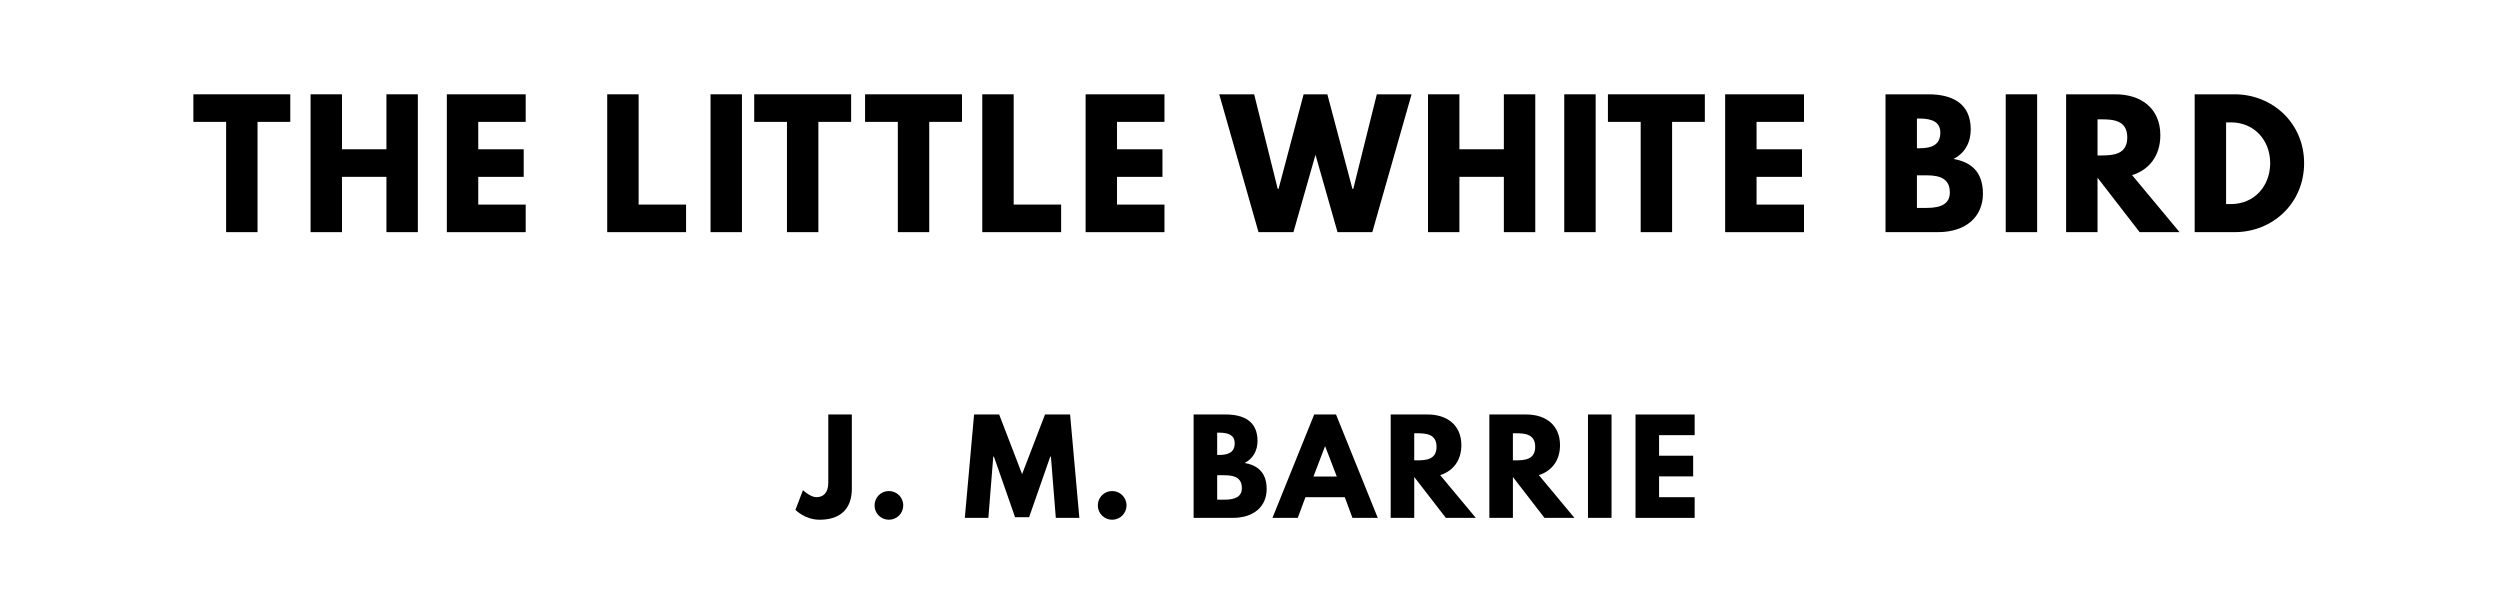
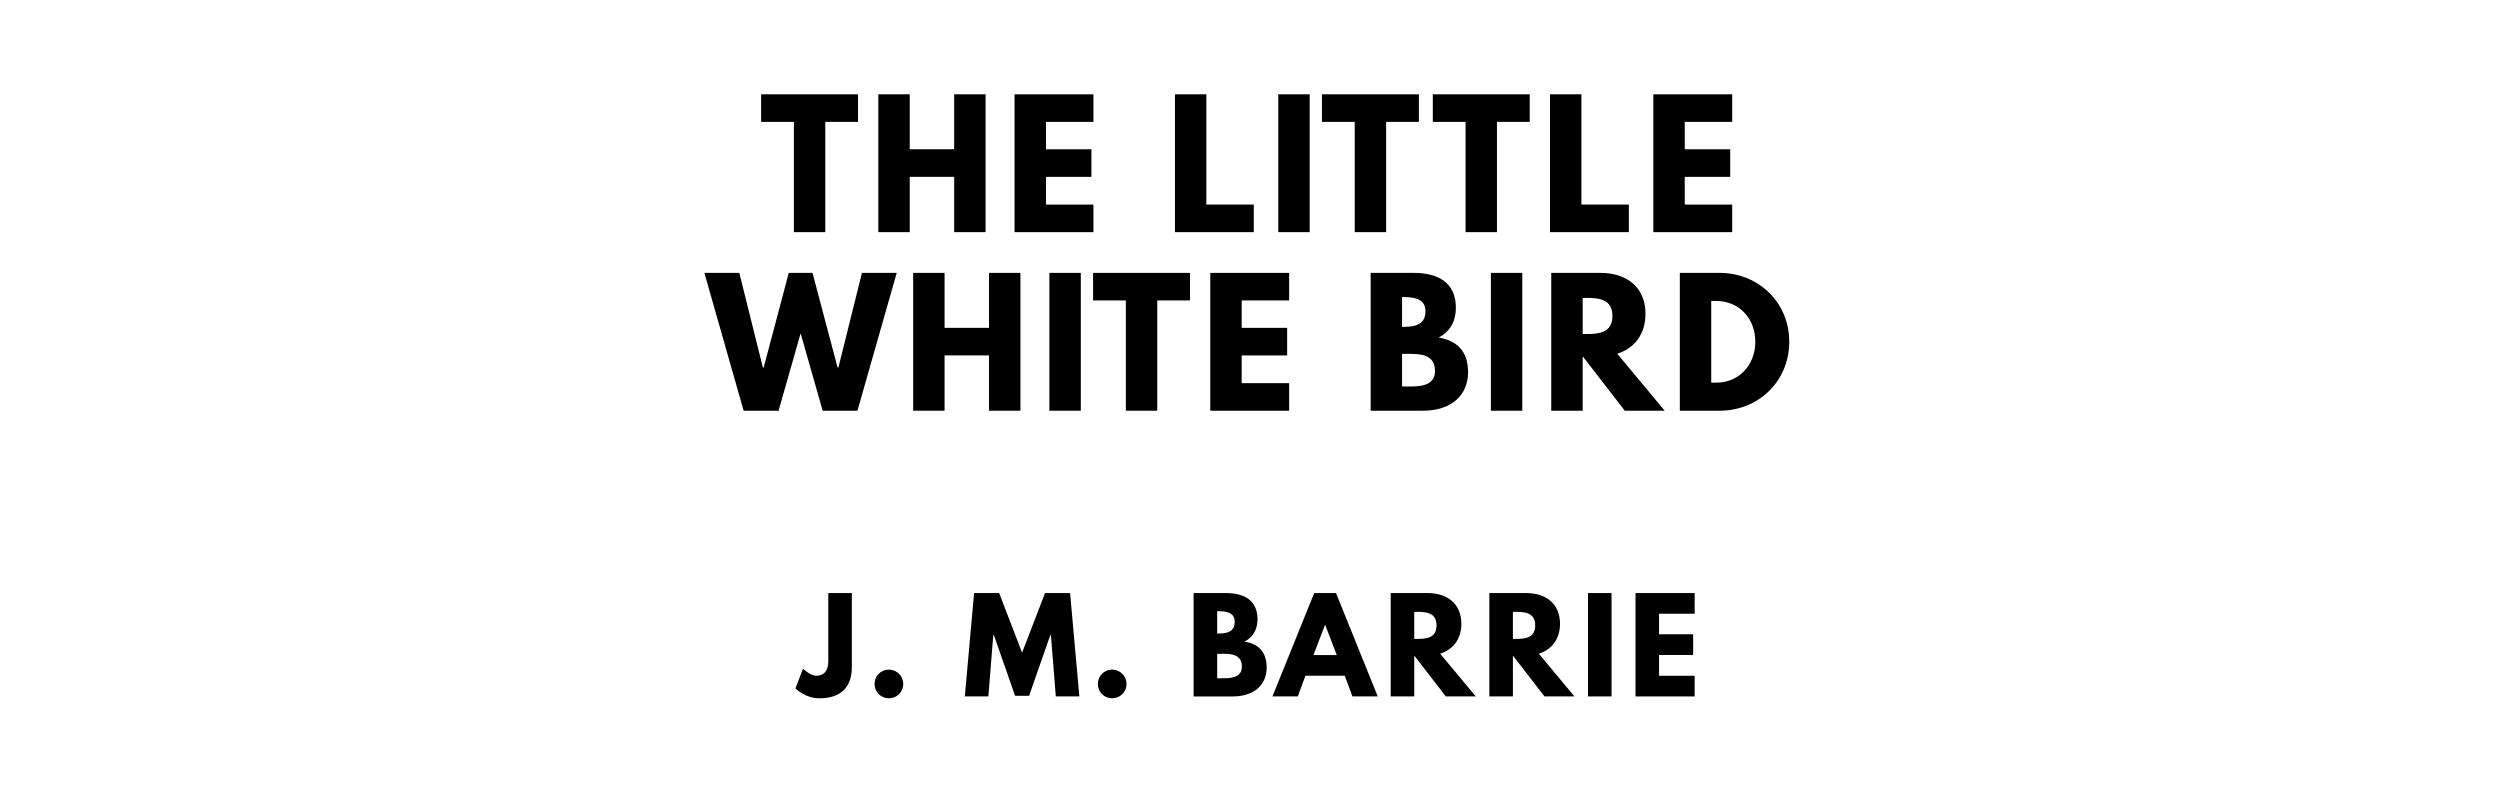
- <svg xmlns="http://www.w3.org/2000/svg" version="1.1" viewBox="0 0 1400 340">
-   <g aria-label="THE LITTLE WHITE BIRD">
-     <path d="M108.29,68.25l0.00-15.44l54.27,0.00l0.00,15.44l-18.34,0.00l0.00,61.75l-17.59,0.00l0.00-61.75l-18.34,0.00z" />
-     <path d="M191.51,99.03l0.00,30.97l-17.59,0.00l0.00-77.19l17.59,0.00l0.00,30.78l24.89,0.00l0.00-30.78l17.59,0.00l0.00,77.19l-17.59,0.00l0.00-30.97l-24.89,0.00z" />
-     <path d="M294.39,52.81l0.00,15.44l-26.57,0.00l0.00,15.35l25.45,0.00l0.00,15.44l-25.45,0.00l0.00,15.53l26.57,0.00l0.00,15.44l-44.16,0.00l0.00-77.19l44.16,0.00z" />
-     <path d="M357.63,52.81l0.00,61.75l26.57,0.00l0.00,15.44l-44.16,0.00l0.00-77.19l17.59,0.00z" />
-     <path d="M415.49,52.81l0.00,77.19l-17.59,0.00l0.00-77.19l17.59,0.00z" />
-     <path d="M422.36,68.25l0.00-15.44l54.27,0.00l0.00,15.44l-18.34,0.00l0.00,61.75l-17.59,0.00l0.00-61.75l-18.34,0.00z" />
-     <path d="M484.44,68.25l0.00-15.44l54.27,0.00l0.00,15.44l-18.34,0.00l0.00,61.75l-17.59,0.00l0.00-61.75l-18.34,0.00z" />
-     <path d="M567.66,52.81l0.00,61.75l26.57,0.00l0.00,15.44l-44.16,0.00l0.00-77.19l17.59,0.00z" />
-     <path d="M652.10,52.81l0.00,15.44l-26.57,0.00l0.00,15.35l25.45,0.00l0.00,15.44l-25.45,0.00l0.00,15.53l26.57,0.00l0.00,15.44l-44.16,0.00l0.00-77.19l44.16,0.00z" />
-     <path d="M749.02,130.00l-12.35-43.32l-12.35,43.32l-19.56,0.00l-21.99-77.19l19.56,0.00l13.19,52.96l0.47,0.00l14.04-52.96l13.29,0.00l14.04,52.96l0.47,0.00l13.19-52.96l19.46,0.00l-21.99,77.19l-19.46,0.00z" />
-     <path d="M817.27,99.03l0.00,30.97l-17.59,0.00l0.00-77.19l17.59,0.00l0.00,30.78l24.89,0.00l0.00-30.78l17.59,0.00l0.00,77.19l-17.59,0.00l0.00-30.97l-24.89,0.00z" />
-     <path d="M893.57,52.81l0.00,77.19l-17.59,0.00l0.00-77.19l17.59,0.00z" />
-     <path d="M900.44,68.25l0.00-15.44l54.27,0.00l0.00,15.44l-18.34,0.00l0.00,61.75l-17.59,0.00l0.00-61.75l-18.34,0.00z" />
-     <path d="M1010.24,52.81l0.00,15.44l-26.57,0.00l0.00,15.35l25.45,0.00l0.00,15.44l-25.45,0.00l0.00,15.53l26.57,0.00l0.00,15.44l-44.16,0.00l0.00-77.19l44.16,0.00z" />
-     <path d="M1055.89,52.81l23.95,0.00c13.29,0.00,23.77,4.96,23.77,19.65c0.00,7.11-3.09,13.19-9.64,16.56c9.64,1.68,16.47,7.02,16.47,19.46c0.00,12.73-9.26,21.52-25.26,21.52l-29.29,0.00l0.00-77.19z  M1073.48,83.03l1.40,0.00c7.58,0.00,11.70-2.34,11.70-8.80c0.00-5.52-4.02-7.86-11.70-7.86l-1.40,0.00l0.00,16.65z  M1073.48,116.43l5.52,0.00c8.33,0.00,12.91-2.53,12.91-8.61c0.00-7.11-4.58-9.64-12.91-9.64l-5.52,0.00l0.00,18.25z" />
-     <path d="M1140.80,52.81l0.00,77.19l-17.59,0.00l0.00-77.19l17.59,0.00z" />
-     <path d="M1157.02,52.81l27.60,0.00c14.32,0.00,25.17,7.77,25.17,22.92c0.00,11.60-6.36,19.37-15.81,22.36l26.57,31.91l-22.36,0.00l-23.58-30.50l0.00,30.50l-17.59,0.00l0.00-77.19z  M1174.61,87.05l2.06,0.00c6.64,0.00,14.60-0.47,14.60-10.11s-7.95-10.11-14.60-10.11l-2.06,0.00l0.00,20.21z" />
-     <path d="M1229.02,52.81l22.36,0.00c21.15,0.00,38.92,16.09,38.92,38.55c0.00,22.55-17.68,38.64-38.92,38.64l-22.36,0.00l0.00-77.19z  M1246.61,114.28l2.71,0.00c13.01,0.00,21.89-9.92,21.99-22.83c0.00-12.91-8.89-22.92-21.99-22.92l-2.71,0.00l0.00,45.75z" />
+ <svg xmlns="http://www.w3.org/2000/svg" version="1.1" viewBox="0 0 1400 440">
+   <g aria-label="THE LITTLE">
+     <path d="M426.23,68.25l0.00-15.44l54.27,0.00l0.00,15.44l-18.34,0.00l0.00,61.75l-17.59,0.00l0.00-61.75l-18.34,0.00z" />
+     <path d="M509.45,99.03l0.00,30.97l-17.59,0.00l0.00-77.19l17.59,0.00l0.00,30.78l24.89,0.00l0.00-30.78l17.59,0.00l0.00,77.19l-17.59,0.00l0.00-30.97l-24.89,0.00z" />
+     <path d="M612.32,52.81l0.00,15.44l-26.57,0.00l0.00,15.35l25.45,0.00l0.00,15.44l-25.45,0.00l0.00,15.53l26.57,0.00l0.00,15.44l-44.16,0.00l0.00-77.19l44.16,0.00z" />
+     <path d="M675.56,52.81l0.00,61.75l26.57,0.00l0.00,15.44l-44.16,0.00l0.00-77.19l17.59,0.00z" />
+     <path d="M733.42,52.81l0.00,77.19l-17.59,0.00l0.00-77.19l17.59,0.00z" />
+     <path d="M740.30,68.25l0.00-15.44l54.27,0.00l0.00,15.44l-18.34,0.00l0.00,61.75l-17.59,0.00l0.00-61.75l-18.34,0.00z" />
+     <path d="M802.37,68.25l0.00-15.44l54.27,0.00l0.00,15.44l-18.34,0.00l0.00,61.75l-17.59,0.00l0.00-61.75l-18.34,0.00z" />
+     <path d="M885.59,52.81l0.00,61.75l26.57,0.00l0.00,15.44l-44.16,0.00l0.00-77.19l17.59,0.00z" />
+     <path d="M970.03,52.81l0.00,15.44l-26.57,0.00l0.00,15.35l25.45,0.00l0.00,15.44l-25.45,0.00l0.00,15.53l26.57,0.00l0.00,15.44l-44.16,0.00l0.00-77.19l44.16,0.00z" />
+   </g>
+   <g aria-label="WHITE BIRD">
+     <path d="M460.70,230.00l-12.35-43.32l-12.35,43.32l-19.56,0.00l-21.99-77.19l19.56,0.00l13.19,52.96l0.47,0.00l14.04-52.96l13.29,0.00l14.04,52.96l0.47,0.00l13.19-52.96l19.46,0.00l-21.99,77.19l-19.46,0.00z" />
+     <path d="M528.96,199.03l0.00,30.97l-17.59,0.00l0.00-77.19l17.59,0.00l0.00,30.78l24.89,0.00l0.00-30.78l17.59,0.00l0.00,77.19l-17.59,0.00l0.00-30.97l-24.89,0.00z" />
+     <path d="M605.25,152.81l0.00,77.19l-17.59,0.00l0.00-77.19l17.59,0.00z" />
+     <path d="M612.13,168.25l0.00-15.44l54.27,0.00l0.00,15.44l-18.34,0.00l0.00,61.75l-17.59,0.00l0.00-61.75l-18.34,0.00z" />
+     <path d="M721.92,152.81l0.00,15.44l-26.57,0.00l0.00,15.35l25.45,0.00l0.00,15.44l-25.45,0.00l0.00,15.53l26.57,0.00l0.00,15.44l-44.16,0.00l0.00-77.19l44.16,0.00z" />
+     <path d="M767.57,152.81l23.95,0.00c13.29,0.00,23.77,4.96,23.77,19.65c0.00,7.11-3.09,13.19-9.64,16.56c9.64,1.68,16.47,7.02,16.47,19.46c0.00,12.73-9.26,21.52-25.26,21.52l-29.29,0.00l0.00-77.19z  M785.16,183.03l1.40,0.00c7.58,0.00,11.70-2.34,11.70-8.80c0.00-5.52-4.02-7.86-11.70-7.86l-1.40,0.00l0.00,16.65z  M785.16,216.43l5.52,0.00c8.33,0.00,12.91-2.53,12.91-8.61c0.00-7.11-4.58-9.64-12.91-9.64l-5.52,0.00l0.00,18.25z" />
+     <path d="M852.48,152.81l0.00,77.19l-17.59,0.00l0.00-77.19l17.59,0.00z" />
+     <path d="M868.70,152.81l27.60,0.00c14.32,0.00,25.17,7.77,25.17,22.92c0.00,11.60-6.36,19.37-15.81,22.36l26.57,31.91l-22.36,0.00l-23.58-30.50l0.00,30.50l-17.59,0.00l0.00-77.19z  M886.30,187.05l2.06,0.00c6.64,0.00,14.60-0.47,14.60-10.11s-7.95-10.11-14.60-10.11l-2.06,0.00l0.00,20.21z" />
+     <path d="M940.70,152.81l22.36,0.00c21.15,0.00,38.92,16.09,38.92,38.55c0.00,22.55-17.68,38.64-38.92,38.64l-22.36,0.00l0.00-77.19z  M958.29,214.28l2.71,0.00c13.01,0.00,21.89-9.92,21.99-22.83c0.00-12.91-8.89-22.92-21.99-22.92l-2.71,0.00l0.00,45.75z" />
  </g>
  <g aria-label="J. M. BARRIE">
-     <path d="M477.03,232.11l0.00,41.54c0.00,11.37-6.46,17.40-18.04,17.40c-8.28,0.00-13.54-5.54-13.54-5.54l4.21-11.02s4.14,3.93,7.51,3.93c3.79,0.00,6.67-2.32,6.67-8.14l0.00-38.18l13.19,0.00z" />
-     <path d="M497.75,274.98c4.49,0.00,8.07,3.58,8.07,8.07c0.00,4.42-3.58,8.00-8.07,8.00c-4.42,0.00-8.00-3.58-8.00-8.00c0.00-4.49,3.58-8.07,8.00-8.07z" />
-     <path d="M591.25,290.00l-2.74-34.32l-0.35,0.00l-11.86,33.96l-7.86,0.00l-11.86-33.96l-0.35,0.00l-2.74,34.32l-13.19,0.00l5.19-57.89l14.04,0.00l12.84,33.40l12.84-33.40l14.04,0.00l5.19,57.89l-13.19,0.00z" />
-     <path d="M622.78,274.98c4.49,0.00,8.07,3.58,8.07,8.07c0.00,4.42-3.58,8.00-8.07,8.00c-4.42,0.00-8.00-3.58-8.00-8.00c0.00-4.49,3.58-8.07,8.00-8.07z" />
-     <path d="M668.43,232.11l17.96,0.00c9.96,0.00,17.82,3.72,17.82,14.74c0.00,5.33-2.32,9.89-7.23,12.42c7.23,1.26,12.35,5.26,12.35,14.60c0.00,9.54-6.95,16.14-18.95,16.14l-21.96,0.00l0.00-57.89z  M681.62,254.77l1.05,0.00c5.68,0.00,8.77-1.75,8.77-6.60c0.00-4.14-3.02-5.89-8.77-5.89l-1.05,0.00l0.00,12.49z  M681.62,279.82l4.14,0.00c6.25,0.00,9.68-1.89,9.68-6.46c0.00-5.33-3.44-7.23-9.68-7.23l-4.14,0.00l0.00,13.68z" />
-     <path d="M748.17,232.11l23.37,57.89l-14.18,0.00l-4.28-11.58l-22.04,0.00l-4.28,11.58l-14.18,0.00l23.37-57.89l12.21,0.00z  M748.59,266.84l-6.46-16.84l-0.14,0.00l-6.46,16.84l13.05,0.00z" />
-     <path d="M778.78,232.11l20.70,0.00c10.74,0.00,18.88,5.82,18.88,17.19c0.00,8.70-4.77,14.53-11.86,16.77l19.93,23.93l-16.77,0.00l-17.68-22.88l0.00,22.88l-13.19,0.00l0.00-57.89z  M791.97,257.79l1.54,0.00c4.98,0.00,10.95-0.35,10.95-7.58s-5.96-7.58-10.95-7.58l-1.54,0.00l0.00,15.16z" />
-     <path d="M834.03,232.11l20.70,0.00c10.74,0.00,18.88,5.82,18.88,17.19c0.00,8.70-4.77,14.53-11.86,16.77l19.93,23.93l-16.77,0.00l-17.68-22.88l0.00,22.88l-13.19,0.00l0.00-57.89z  M847.22,257.79l1.54,0.00c4.98,0.00,10.95-0.35,10.95-7.58s-5.96-7.58-10.95-7.58l-1.54,0.00l0.00,15.16z" />
-     <path d="M902.46,232.11l0.00,57.89l-13.19,0.00l0.00-57.89l13.19,0.00z" />
-     <path d="M949.01,232.11l0.00,11.58l-19.93,0.00l0.00,11.51l19.09,0.00l0.00,11.58l-19.09,0.00l0.00,11.65l19.93,0.00l0.00,11.58l-33.12,0.00l0.00-57.89l33.12,0.00z" />
+     <path d="M477.03,332.11l0.00,41.54c0.00,11.37-6.46,17.40-18.04,17.40c-8.28,0.00-13.54-5.54-13.54-5.54l4.21-11.02s4.14,3.93,7.51,3.93c3.79,0.00,6.67-2.32,6.67-8.14l0.00-38.18l13.19,0.00z" />
+     <path d="M497.75,374.98c4.49,0.00,8.07,3.58,8.07,8.07c0.00,4.42-3.58,8.00-8.07,8.00c-4.42,0.00-8.00-3.58-8.00-8.00c0.00-4.49,3.58-8.07,8.00-8.07z" />
+     <path d="M591.25,390.00l-2.74-34.32l-0.35,0.00l-11.86,33.96l-7.86,0.00l-11.86-33.96l-0.35,0.00l-2.74,34.32l-13.19,0.00l5.19-57.89l14.04,0.00l12.84,33.40l12.84-33.40l14.04,0.00l5.19,57.89l-13.19,0.00z" />
+     <path d="M622.78,374.98c4.49,0.00,8.07,3.58,8.07,8.07c0.00,4.42-3.58,8.00-8.07,8.00c-4.42,0.00-8.00-3.58-8.00-8.00c0.00-4.49,3.58-8.07,8.00-8.07z" />
+     <path d="M668.43,332.11l17.96,0.00c9.96,0.00,17.82,3.72,17.82,14.74c0.00,5.33-2.32,9.89-7.23,12.42c7.23,1.26,12.35,5.26,12.35,14.60c0.00,9.54-6.95,16.14-18.95,16.14l-21.96,0.00l0.00-57.89z  M681.62,354.77l1.05,0.00c5.68,0.00,8.77-1.75,8.77-6.60c0.00-4.14-3.02-5.89-8.77-5.89l-1.05,0.00l0.00,12.49z  M681.62,379.82l4.14,0.00c6.25,0.00,9.68-1.89,9.68-6.46c0.00-5.33-3.44-7.23-9.68-7.23l-4.14,0.00l0.00,13.68z" />
+     <path d="M748.17,332.11l23.37,57.89l-14.18,0.00l-4.28-11.58l-22.04,0.00l-4.28,11.58l-14.18,0.00l23.37-57.89l12.21,0.00z  M748.59,366.84l-6.46-16.84l-0.14,0.00l-6.46,16.84l13.05,0.00z" />
+     <path d="M778.78,332.11l20.70,0.00c10.74,0.00,18.88,5.82,18.88,17.19c0.00,8.70-4.77,14.53-11.86,16.77l19.93,23.93l-16.77,0.00l-17.68-22.88l0.00,22.88l-13.19,0.00l0.00-57.89z  M791.97,357.79l1.54,0.00c4.98,0.00,10.95-0.35,10.95-7.58s-5.96-7.58-10.95-7.58l-1.54,0.00l0.00,15.16z" />
+     <path d="M834.03,332.11l20.70,0.00c10.74,0.00,18.88,5.82,18.88,17.19c0.00,8.70-4.77,14.53-11.86,16.77l19.93,23.93l-16.77,0.00l-17.68-22.88l0.00,22.88l-13.19,0.00l0.00-57.89z  M847.22,357.79l1.54,0.00c4.98,0.00,10.95-0.35,10.95-7.58s-5.96-7.58-10.95-7.58l-1.54,0.00l0.00,15.16z" />
+     <path d="M902.46,332.11l0.00,57.89l-13.19,0.00l0.00-57.89l13.19,0.00z" />
+     <path d="M949.01,332.11l0.00,11.58l-19.93,0.00l0.00,11.51l19.09,0.00l0.00,11.58l-19.09,0.00l0.00,11.65l19.93,0.00l0.00,11.58l-33.12,0.00l0.00-57.89l33.12,0.00z" />
  </g>
</svg>
